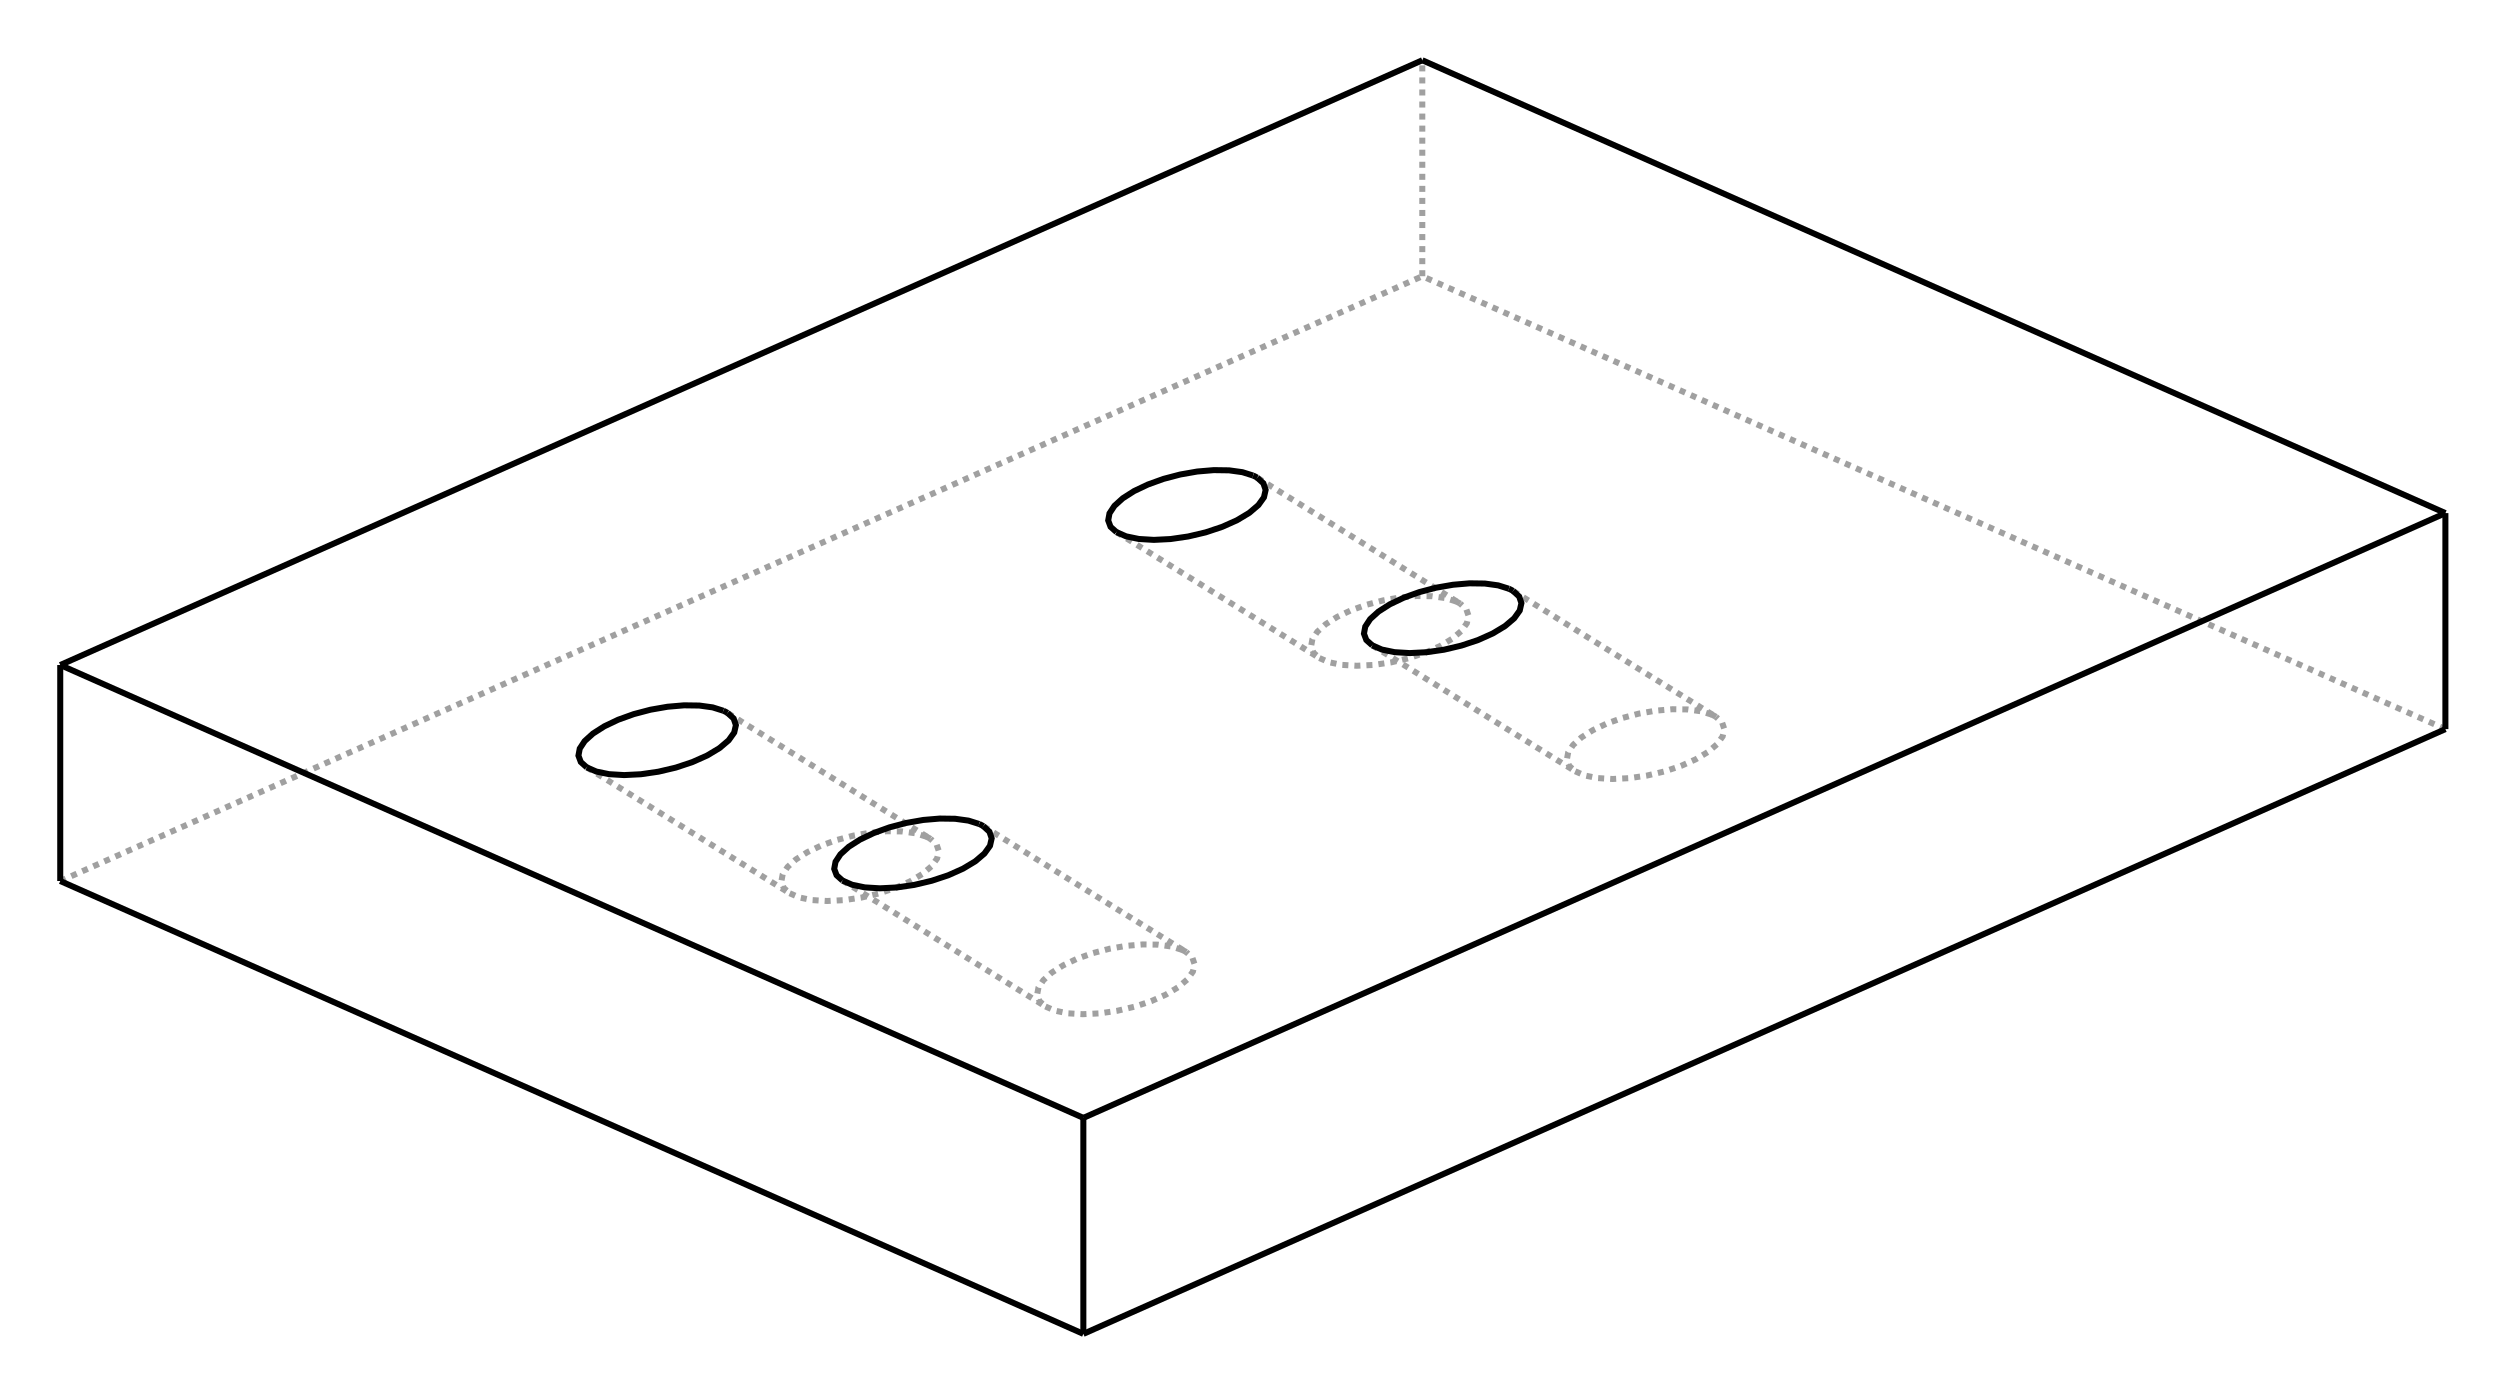
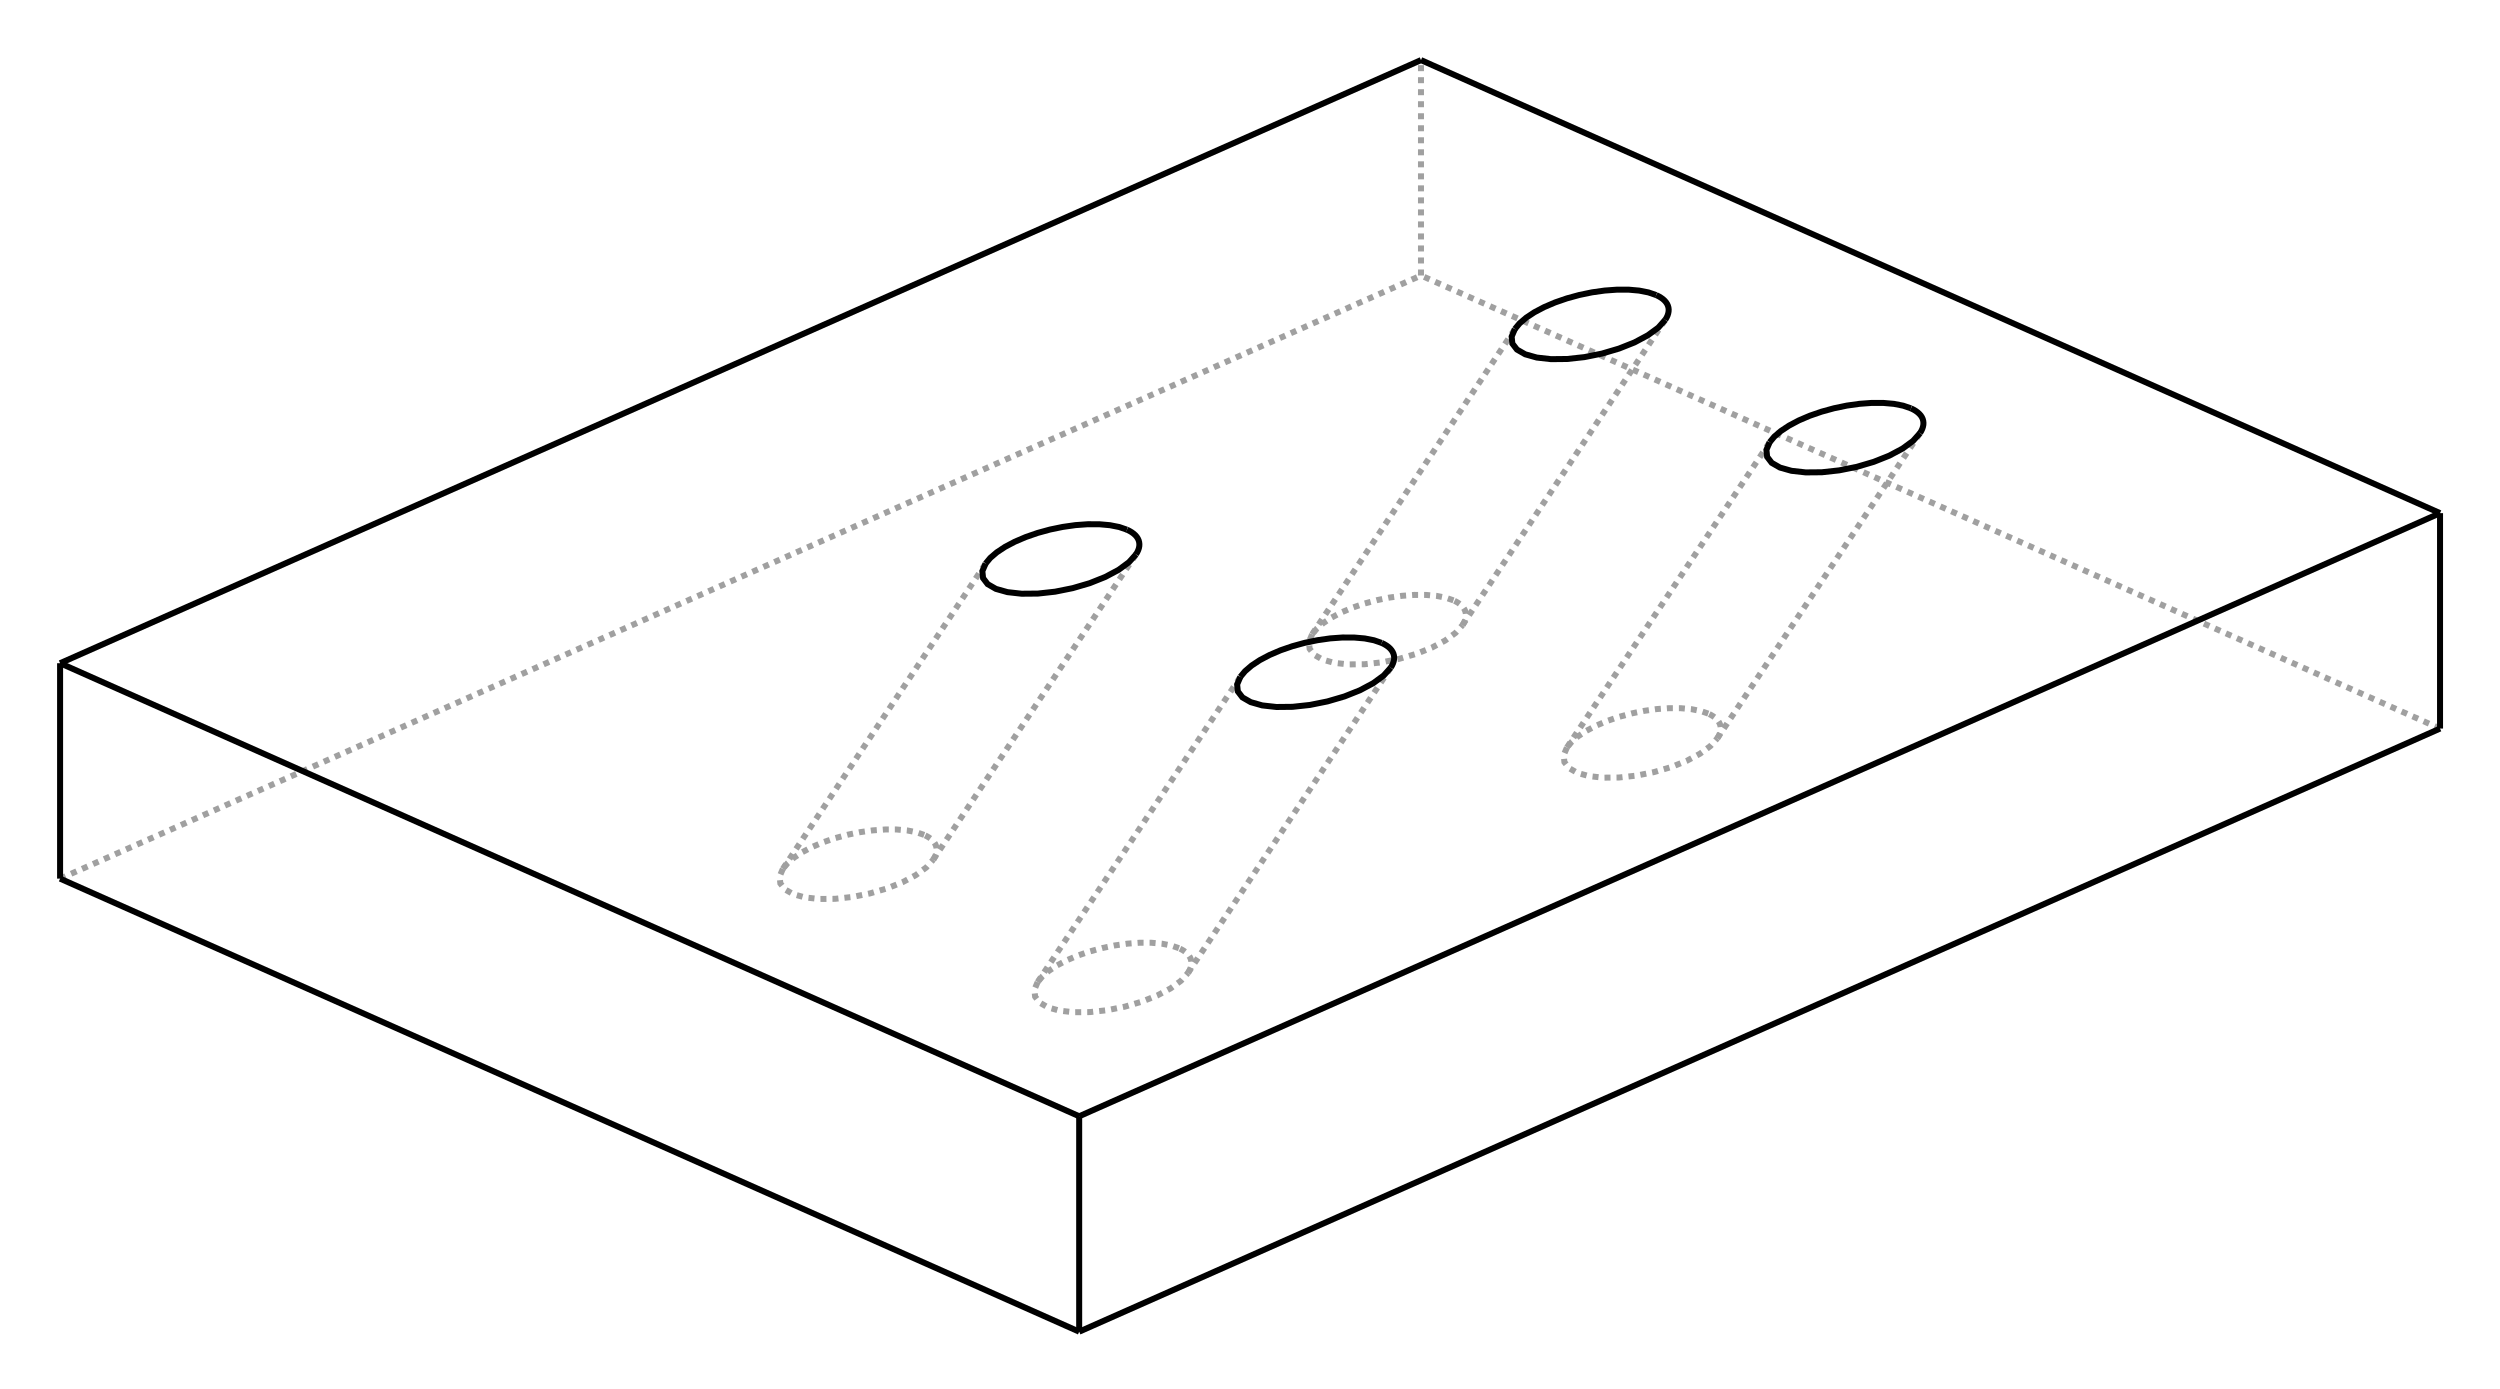
- <svg xmlns="http://www.w3.org/2000/svg" width="415" height="231">
-   <g transform="scale(4, -4)   translate(52.10193,-28.8791)" stroke-width="0.25" fill="none">
+ <svg xmlns="http://www.w3.org/2000/svg" width="416" height="231">
+   <g transform="scale(4, -4)   translate(51.89282,-28.99794)" stroke-width="0.25" fill="none">
    <g stroke="rgb(160,160,160)" fill="none" stroke-dasharray="0.25,0.25">
-       <path d="M-49.602,-7.683 L6.923,17.416 " />
-       <path d="M6.923,17.416 L6.923,26.379 " />
-       <path d="M49.382,-1.379 L6.923,17.416 " />
-       <path d="M-3.047,-10.54 L-3.491,-10.401 L-4.044,-10.324 L-4.678,-10.315 L-5.365,-10.374 L-6.072,-10.497 L-6.766,-10.68 L-7.414,-10.913 L-7.987,-11.186 L-8.457,-11.486 L-8.802,-11.798 L-9.007,-12.109 L-9.061,-12.404 L-8.963,-12.668 L-8.716,-12.89 " />
-       <path d="M-8.716,-12.89 L-8.317,-13.064 L-7.791,-13.173 L-7.165,-13.21 L-6.471,-13.176 L-5.742,-13.07 L-5.016,-12.898 L-4.329,-12.67 L-3.716,-12.396 L-3.207,-12.09 L-2.828,-11.767 L-2.597,-11.444 L-2.527,-11.137 L-2.62,-10.862 L-2.873,-10.631 " />
-       <path d="M-2.873,-10.631 L-2.884,-10.624 L-2.896,-10.617 L-2.908,-10.611 L-2.919,-10.604 L-2.931,-10.597 L-2.944,-10.591 L-2.956,-10.584 L-2.968,-10.578 L-2.981,-10.571 L-2.994,-10.565 L-3.007,-10.559 L-3.02,-10.553 L-3.033,-10.546 L-3.047,-10.54 " />
-       <path d="M18.938,-0.779 L18.493,-0.639 L17.94,-0.563 L17.306,-0.554 L16.619,-0.613 L15.912,-0.736 L15.218,-0.919 L14.57,-1.152 L13.997,-1.425 L13.527,-1.724 L13.182,-2.037 L12.977,-2.348 L12.923,-2.642 L13.021,-2.907 L13.268,-3.129 " />
-       <path d="M13.268,-3.129 L13.667,-3.303 L14.193,-3.411 L14.819,-3.449 L15.514,-3.414 L16.242,-3.308 L16.968,-3.137 L17.655,-2.908 L18.268,-2.634 L18.777,-2.328 L19.156,-2.006 L19.387,-1.683 L19.457,-1.376 L19.364,-1.1 L19.111,-0.87 " />
-       <path d="M19.111,-0.87 L19.1,-0.863 L19.088,-0.856 L19.077,-0.849 L19.065,-0.842 L19.053,-0.836 L19.041,-0.829 L19.028,-0.823 L19.016,-0.816 L19.003,-0.81 L18.99,-0.804 L18.977,-0.797 L18.964,-0.791 L18.951,-0.785 L18.938,-0.779 " />
-       <path d="M-13.661,-5.842 L-14.106,-5.702 L-14.659,-5.626 L-15.293,-5.617 L-15.98,-5.675 L-16.687,-5.799 L-17.381,-5.982 L-18.029,-6.215 L-18.602,-6.488 L-19.072,-6.787 L-19.417,-7.1 L-19.622,-7.411 L-19.676,-7.705 L-19.578,-7.97 L-19.331,-8.191 " />
-       <path d="M-19.331,-8.191 L-18.932,-8.365 L-18.406,-8.474 L-17.78,-8.512 L-17.085,-8.477 L-16.357,-8.371 L-15.631,-8.2 L-14.944,-7.971 L-14.331,-7.697 L-13.822,-7.391 L-13.442,-7.069 L-13.212,-6.746 L-13.142,-6.439 L-13.235,-6.163 L-13.488,-5.933 " />
-       <path d="M-13.488,-5.933 L-13.499,-5.926 L-13.511,-5.919 L-13.522,-5.912 L-13.534,-5.905 L-13.546,-5.899 L-13.558,-5.892 L-13.571,-5.886 L-13.583,-5.879 L-13.596,-5.873 L-13.609,-5.866 L-13.622,-5.86 L-13.635,-5.854 L-13.648,-5.848 L-13.661,-5.842 " />
-       <path d="M8.323,3.92 L7.878,4.059 L7.325,4.136 L6.691,4.145 L6.004,4.086 L5.297,3.962 L4.604,3.78 L3.955,3.547 L3.383,3.274 L2.913,2.974 L2.567,2.662 L2.362,2.351 L2.308,2.056 L2.407,1.792 L2.653,1.57 " />
-       <path d="M2.653,1.57 L3.052,1.396 L3.578,1.287 L4.204,1.25 L4.899,1.284 L5.627,1.39 L6.353,1.562 L7.04,1.79 L7.653,2.064 L8.162,2.37 L8.542,2.693 L8.772,3.016 L8.843,3.323 L8.749,3.598 L8.496,3.829 " />
-       <path d="M8.496,3.829 L8.485,3.836 L8.473,3.843 L8.462,3.849 L8.45,3.856 L8.438,3.863 L8.426,3.869 L8.413,3.876 L8.401,3.882 L8.388,3.889 L8.376,3.895 L8.363,3.901 L8.349,3.907 L8.336,3.914 L8.323,3.92 " />
-       <path d="M-17.136,-7.665 L-8.716,-12.89 " />
-       <path d="M-11.294,-5.406 L-2.873,-10.631 " />
-       <path d="M4.848,2.096 L13.268,-3.129 " />
-       <path d="M10.691,4.355 L19.111,-0.87 " />
-       <path d="M-27.751,-2.967 L-19.331,-8.191 " />
-       <path d="M-21.908,-0.708 L-13.488,-5.933 " />
-       <path d="M-5.767,6.795 L2.653,1.57 " />
-       <path d="M0.076,9.054 L8.496,3.829 " />
+       <path d="M-49.393,-7.553 L7.22,17.537 " />
+       <path d="M7.22,17.537 L7.22,26.498 " />
+       <path d="M49.613,-1.31 L7.22,17.537 " />
+       <path d="M-2.848,-10.447 L-3.17,-10.336 L-3.556,-10.26 L-3.995,-10.221 L-4.478,-10.22 L-4.989,-10.258 L-5.517,-10.332 L-6.047,-10.442 L-6.565,-10.584 L-7.058,-10.754 L-7.512,-10.948 L-7.916,-11.162 L-8.259,-11.388 L-8.532,-11.622 L-8.728,-11.857 " />
+       <path d="M-8.728,-11.857 L-8.862,-12.173 L-8.832,-12.463 L-8.641,-12.712 L-8.297,-12.91 L-7.818,-13.045 L-7.227,-13.111 L-6.555,-13.105 L-5.835,-13.026 L-5.103,-12.88 L-4.396,-12.672 L-3.75,-12.414 L-3.196,-12.119 L-2.763,-11.801 L-2.472,-11.476 " />
+       <path d="M-2.472,-11.476 L-2.419,-11.387 L-2.378,-11.3 L-2.349,-11.214 L-2.333,-11.129 L-2.33,-11.047 L-2.339,-10.967 L-2.36,-10.89 L-2.394,-10.815 L-2.44,-10.744 L-2.499,-10.677 L-2.569,-10.613 L-2.65,-10.553 L-2.744,-10.498 L-2.848,-10.447 " />
+       <path d="M19.171,-0.688 L18.849,-0.578 L18.463,-0.502 L18.023,-0.463 L17.541,-0.462 L17.029,-0.499 L16.501,-0.574 L15.972,-0.683 L15.453,-0.825 L14.961,-0.995 L14.506,-1.19 L14.102,-1.403 L13.759,-1.63 L13.486,-1.864 L13.291,-2.099 " />
+       <path d="M13.291,-2.099 L13.157,-2.414 L13.186,-2.704 L13.378,-2.954 L13.722,-3.152 L14.201,-3.287 L14.791,-3.353 L15.463,-3.346 L16.183,-3.268 L16.915,-3.121 L17.622,-2.914 L18.268,-2.656 L18.822,-2.36 L19.255,-2.042 L19.546,-1.718 " />
+       <path d="M19.546,-1.718 L19.599,-1.629 L19.64,-1.541 L19.669,-1.455 L19.685,-1.371 L19.689,-1.288 L19.68,-1.208 L19.658,-1.131 L19.624,-1.057 L19.578,-0.986 L19.52,-0.918 L19.45,-0.855 L19.368,-0.795 L19.275,-0.739 L19.171,-0.688 " />
+       <path d="M-13.446,-5.735 L-13.768,-5.624 L-14.154,-5.548 L-14.594,-5.509 L-15.076,-5.509 L-15.588,-5.546 L-16.115,-5.62 L-16.645,-5.73 L-17.163,-5.872 L-17.656,-6.042 L-18.11,-6.237 L-18.514,-6.45 L-18.857,-6.677 L-19.13,-6.91 L-19.326,-7.146 " />
+       <path d="M-19.326,-7.146 L-19.46,-7.461 L-19.431,-7.751 L-19.239,-8.001 L-18.895,-8.198 L-18.416,-8.333 L-17.825,-8.399 L-17.153,-8.393 L-16.433,-8.315 L-15.702,-8.168 L-14.995,-7.96 L-14.348,-7.702 L-13.795,-7.407 L-13.361,-7.089 L-13.07,-6.764 " />
+       <path d="M-13.07,-6.764 L-13.017,-6.676 L-12.976,-6.588 L-12.948,-6.502 L-12.932,-6.417 L-12.928,-6.335 L-12.937,-6.255 L-12.959,-6.178 L-12.992,-6.103 L-13.039,-6.032 L-13.097,-5.965 L-13.167,-5.901 L-13.249,-5.841 L-13.342,-5.786 L-13.446,-5.735 " />
+       <path d="M8.572,4.023 L8.25,4.134 L7.864,4.21 L7.425,4.249 L6.943,4.25 L6.431,4.212 L5.903,4.138 L5.373,4.028 L4.855,3.887 L4.362,3.716 L3.908,3.522 L3.504,3.309 L3.161,3.082 L2.888,2.848 L2.692,2.613 " />
+       <path d="M2.692,2.613 L2.558,2.298 L2.588,2.008 L2.779,1.758 L3.123,1.56 L3.603,1.425 L4.193,1.359 L4.865,1.365 L5.585,1.444 L6.317,1.591 L7.024,1.798 L7.67,2.056 L8.224,2.351 L8.657,2.669 L8.948,2.994 " />
+       <path d="M8.948,2.994 L9.001,3.083 L9.042,3.17 L9.071,3.257 L9.087,3.341 L9.09,3.423 L9.081,3.503 L9.06,3.581 L9.026,3.655 L8.98,3.726 L8.922,3.794 L8.851,3.857 L8.77,3.917 L8.677,3.972 L8.572,4.023 " />
+       <path d="M-0.294,0.841 L-8.728,-11.857 " />
+       <path d="M5.961,1.223 L-2.472,-11.476 " />
+       <path d="M21.724,10.6 L13.291,-2.099 " />
+       <path d="M27.98,10.981 L19.546,-1.718 " />
+       <path d="M-10.892,5.553 L-19.326,-7.146 " />
+       <path d="M-4.637,5.934 L-13.07,-6.764 " />
+       <path d="M11.126,15.311 L2.692,2.613 " />
+       <path d="M17.381,15.693 L8.948,2.994 " />
    </g>
    <g stroke="rgb(0,0,0)" fill="none">
-       <path d="M-7.143,-26.477 L-7.143,-17.513 " />
-       <path d="M-7.143,-17.513 L-49.602,1.281 " />
-       <path d="M-49.602,-7.683 L-49.602,1.281 " />
-       <path d="M-7.143,-26.477 L-49.602,-7.683 " />
-       <path d="M-7.143,-26.477 L49.382,-1.379 " />
-       <path d="M49.382,-1.379 L49.382,7.585 " />
-       <path d="M-7.143,-17.513 L49.382,7.585 " />
-       <path d="M-49.602,1.281 L6.923,26.379 " />
-       <path d="M49.382,7.585 L6.923,26.379 " />
-       <path d="M-11.467,-5.316 L-11.912,-5.176 L-12.464,-5.1 L-13.099,-5.091 L-13.785,-5.149 L-14.492,-5.273 L-15.186,-5.455 L-15.834,-5.689 L-16.407,-5.961 L-16.877,-6.261 L-17.223,-6.574 L-17.427,-6.884 L-17.482,-7.179 L-17.383,-7.443 L-17.136,-7.665 " />
-       <path d="M-17.136,-7.665 L-16.737,-7.839 L-16.211,-7.948 L-15.586,-7.986 L-14.891,-7.951 L-14.163,-7.845 L-13.437,-7.673 L-12.75,-7.445 L-12.137,-7.171 L-11.627,-6.865 L-11.248,-6.542 L-11.017,-6.22 L-10.947,-5.913 L-11.041,-5.637 L-11.294,-5.406 " />
-       <path d="M-11.294,-5.406 L-11.305,-5.399 L-11.316,-5.393 L-11.328,-5.386 L-11.34,-5.379 L-11.352,-5.372 L-11.364,-5.366 L-11.376,-5.359 L-11.389,-5.353 L-11.401,-5.347 L-11.414,-5.34 L-11.427,-5.334 L-11.44,-5.328 L-11.454,-5.322 L-11.467,-5.316 " />
-       <path d="M10.517,4.446 L10.072,4.586 L9.52,4.662 L8.885,4.671 L8.199,4.612 L7.492,4.489 L6.798,4.306 L6.15,4.073 L5.577,3.8 L5.107,3.5 L4.762,3.188 L4.557,2.877 L4.502,2.582 L4.601,2.318 L4.848,2.096 " />
-       <path d="M4.848,2.096 L5.247,1.922 L5.773,1.814 L6.399,1.776 L7.093,1.811 L7.822,1.916 L8.547,2.088 L9.234,2.316 L9.848,2.591 L10.357,2.897 L10.736,3.219 L10.967,3.542 L11.037,3.849 L10.943,4.124 L10.691,4.355 " />
-       <path d="M10.691,4.355 L10.679,4.362 L10.668,4.369 L10.656,4.376 L10.644,4.382 L10.632,4.389 L10.62,4.396 L10.608,4.402 L10.595,4.408 L10.583,4.415 L10.57,4.421 L10.557,4.427 L10.544,4.434 L10.531,4.44 L10.517,4.446 " />
-       <path d="M-22.082,-0.617 L-22.527,-0.477 L-23.079,-0.401 L-23.714,-0.392 L-24.4,-0.451 L-25.107,-0.574 L-25.801,-0.757 L-26.449,-0.99 L-27.022,-1.263 L-27.492,-1.563 L-27.837,-1.875 L-28.042,-2.186 L-28.097,-2.48 L-27.998,-2.745 L-27.751,-2.967 " />
-       <path d="M-27.751,-2.967 L-27.352,-3.141 L-26.826,-3.249 L-26.2,-3.287 L-25.506,-3.252 L-24.777,-3.146 L-24.052,-2.975 L-23.365,-2.746 L-22.751,-2.472 L-22.242,-2.166 L-21.863,-1.844 L-21.632,-1.521 L-21.562,-1.214 L-21.656,-0.938 L-21.908,-0.708 " />
-       <path d="M-21.908,-0.708 L-21.92,-0.701 L-21.931,-0.694 L-21.943,-0.687 L-21.955,-0.681 L-21.967,-0.674 L-21.979,-0.667 L-21.991,-0.661 L-22.004,-0.654 L-22.016,-0.648 L-22.029,-0.642 L-22.042,-0.635 L-22.055,-0.629 L-22.068,-0.623 L-22.082,-0.617 " />
-       <path d="M-0.098,9.144 L-0.542,9.284 L-1.095,9.36 L-1.729,9.369 L-2.416,9.311 L-3.123,9.187 L-3.817,9.005 L-4.465,8.771 L-5.038,8.499 L-5.508,8.199 L-5.853,7.886 L-6.058,7.575 L-6.112,7.281 L-6.014,7.017 L-5.767,6.795 " />
-       <path d="M-5.767,6.795 L-5.368,6.621 L-4.842,6.512 L-4.216,6.474 L-3.522,6.509 L-2.793,6.615 L-2.067,6.786 L-1.381,7.015 L-0.767,7.289 L-0.258,7.595 L0.121,7.918 L0.352,8.24 L0.422,8.547 L0.328,8.823 L0.076,9.054 " />
-       <path d="M0.076,9.054 L0.064,9.06 L0.053,9.067 L0.041,9.074 L0.029,9.081 L0.018,9.087 L0.005,9.094 L-0.007,9.101 L-0.019,9.107 L-0.032,9.113 L-0.045,9.12 L-0.058,9.126 L-0.071,9.132 L-0.084,9.138 L-0.098,9.144 " />
+       <path d="M-6.999,-26.4 L-6.999,-17.439 " />
+       <path d="M-6.999,-17.439 L-49.393,1.408 " />
+       <path d="M-49.393,-7.553 L-49.393,1.408 " />
+       <path d="M-6.999,-26.4 L-49.393,-7.553 " />
+       <path d="M-6.999,-26.4 L49.613,-1.31 " />
+       <path d="M49.613,-1.31 L49.613,7.651 " />
+       <path d="M-6.999,-17.439 L49.613,7.651 " />
+       <path d="M-49.393,1.408 L7.22,26.498 " />
+       <path d="M49.613,7.651 L7.22,26.498 " />
+       <path d="M5.586,2.252 L5.264,2.363 L4.878,2.439 L4.438,2.477 L3.956,2.478 L3.444,2.441 L2.917,2.366 L2.387,2.257 L1.869,2.115 L1.376,1.945 L0.921,1.75 L0.517,1.537 L0.174,1.31 L-0.098,1.076 L-0.294,0.841 " />
+       <path d="M-0.294,0.841 L-0.428,0.526 L-0.399,0.236 L-0.207,-0.014 L0.137,-0.211 L0.616,-0.347 L1.206,-0.413 L1.879,-0.406 L2.598,-0.328 L3.33,-0.181 L4.037,0.026 L4.684,0.284 L5.237,0.58 L5.67,0.898 L5.961,1.223 " />
+       <path d="M5.961,1.223 L6.015,1.311 L6.055,1.399 L6.084,1.485 L6.1,1.569 L6.104,1.652 L6.095,1.732 L6.073,1.809 L6.039,1.883 L5.993,1.954 L5.935,2.022 L5.865,2.086 L5.783,2.145 L5.69,2.201 L5.586,2.252 " />
+       <path d="M27.604,12.01 L27.282,12.121 L26.896,12.197 L26.457,12.236 L25.974,12.237 L25.463,12.199 L24.935,12.125 L24.405,12.015 L23.887,11.873 L23.394,11.703 L22.94,11.509 L22.536,11.295 L22.193,11.069 L21.92,10.835 L21.724,10.6 " />
+       <path d="M21.724,10.6 L21.59,10.284 L21.62,9.994 L21.811,9.744 L22.155,9.547 L22.634,9.412 L23.225,9.346 L23.897,9.352 L24.617,9.431 L25.349,9.577 L26.055,9.785 L26.702,10.043 L27.256,10.338 L27.689,10.656 L27.98,10.981 " />
+       <path d="M27.98,10.981 L28.033,11.07 L28.074,11.157 L28.102,11.243 L28.119,11.328 L28.122,11.41 L28.113,11.49 L28.092,11.567 L28.058,11.642 L28.012,11.713 L27.953,11.78 L27.883,11.844 L27.801,11.904 L27.708,11.959 L27.604,12.01 " />
+       <path d="M-5.012,6.963 L-5.334,7.074 L-5.72,7.15 L-6.16,7.189 L-6.642,7.19 L-7.154,7.153 L-7.682,7.078 L-8.212,6.969 L-8.73,6.827 L-9.223,6.656 L-9.677,6.462 L-10.081,6.249 L-10.424,6.022 L-10.697,5.788 L-10.892,5.553 " />
+       <path d="M-10.892,5.553 L-11.027,5.238 L-10.997,4.948 L-10.806,4.698 L-10.462,4.5 L-9.982,4.365 L-9.392,4.299 L-8.72,4.305 L-8,4.384 L-7.268,4.531 L-6.561,4.738 L-5.915,4.996 L-5.361,5.291 L-4.928,5.61 L-4.637,5.934 " />
+       <path d="M-4.637,5.934 L-4.584,6.023 L-4.543,6.111 L-4.514,6.197 L-4.498,6.281 L-4.495,6.363 L-4.504,6.443 L-4.525,6.521 L-4.559,6.595 L-4.605,6.666 L-4.663,6.734 L-4.733,6.797 L-4.815,6.857 L-4.908,6.912 L-5.012,6.963 " />
+       <path d="M17.006,16.722 L16.684,16.833 L16.298,16.909 L15.858,16.948 L15.376,16.948 L14.864,16.911 L14.337,16.837 L13.807,16.727 L13.289,16.585 L12.796,16.415 L12.341,16.22 L11.937,16.007 L11.595,15.78 L11.322,15.546 L11.126,15.311 " />
+       <path d="M11.126,15.311 L10.992,14.996 L11.021,14.706 L11.213,14.456 L11.557,14.259 L12.036,14.124 L12.627,14.057 L13.299,14.064 L14.019,14.142 L14.75,14.289 L15.457,14.497 L16.104,14.754 L16.657,15.05 L17.091,15.368 L17.381,15.693 " />
+       <path d="M17.381,15.693 L17.435,15.781 L17.476,15.869 L17.504,15.955 L17.52,16.04 L17.524,16.122 L17.515,16.202 L17.493,16.279 L17.46,16.353 L17.413,16.425 L17.355,16.492 L17.285,16.556 L17.203,16.615 L17.11,16.671 L17.006,16.722 " />
    </g>
  </g>
</svg>
